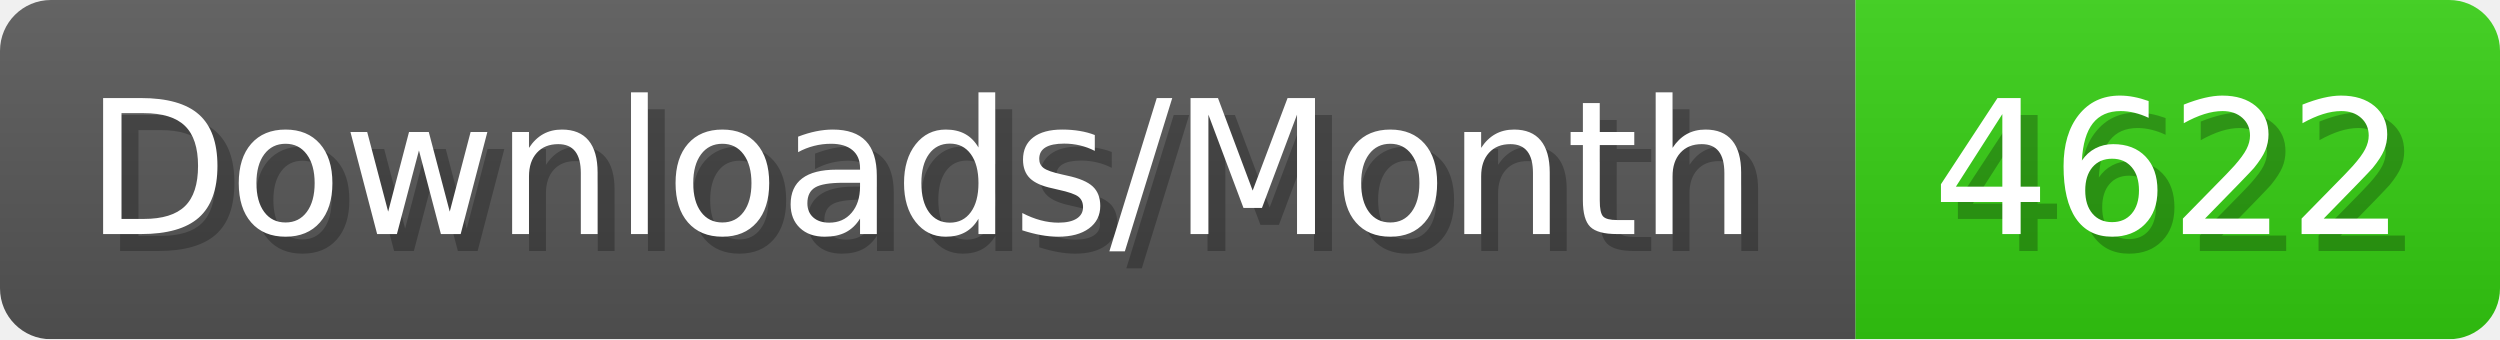
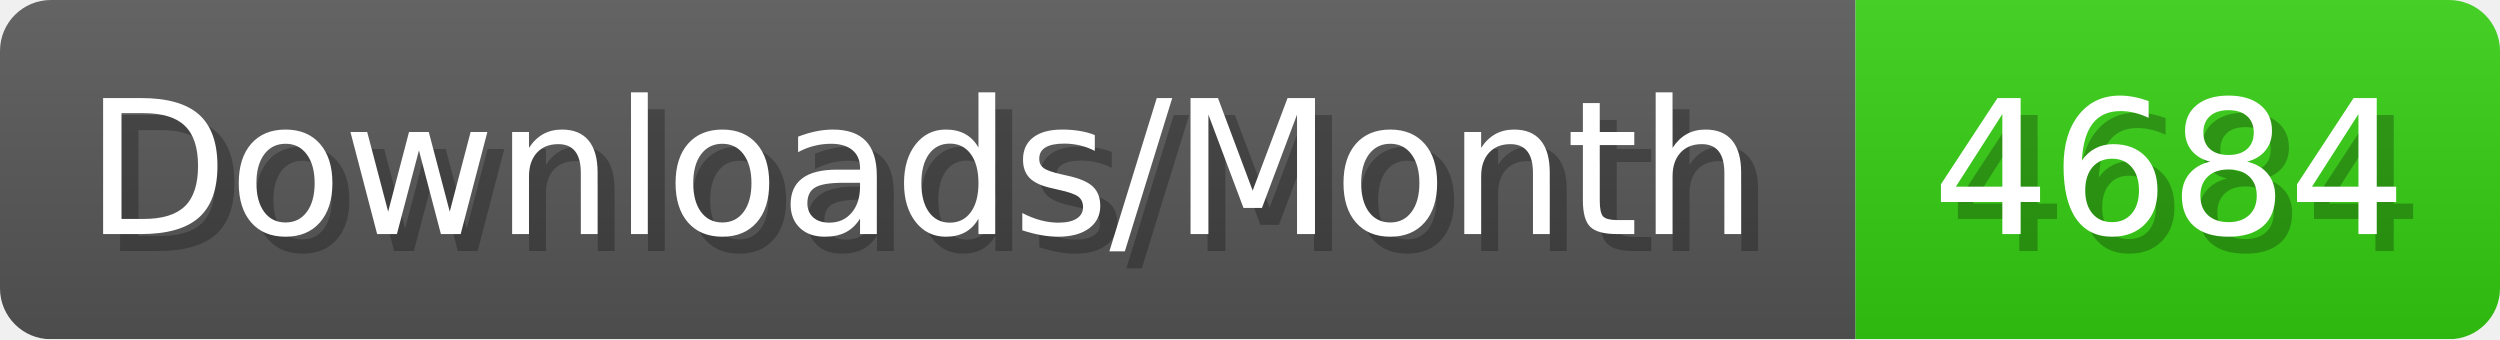
- <svg xmlns="http://www.w3.org/2000/svg" width="147.4" height="20" viewBox="0 0 1474 200" role="img" aria-label="Downloads/Month: 4622">
+ <svg xmlns="http://www.w3.org/2000/svg" width="147.4" height="20" viewBox="0 0 1474 200" role="img" aria-label="Downloads/Month: 4684">
  <linearGradient id="YlXUI" x2="0" y2="100%">
    <stop offset="0" stop-opacity=".1" stop-color="#EEE" />
    <stop offset="1" stop-opacity=".1" />
  </linearGradient>
  <mask id="JHhop">
    <rect width="1474" height="200" rx="30" fill="#FFF" />
  </mask>
  <g mask="url(#JHhop)">
    <rect width="1094" height="200" fill="#555" />
    <rect width="380" height="200" fill="#3C1" x="1094" />
    <rect width="1474" height="200" fill="url(#YlXUI)" />
  </g>
  <g aria-hidden="true" fill="#fff" text-anchor="start" font-family="Verdana,DejaVu Sans,sans-serif" font-size="110">
    <text x="60" y="148" textLength="994" fill="#000" opacity="0.25">Downloads/Month</text>
    <text x="50" y="138" textLength="994">Downloads/Month</text>
-     <text x="1149" y="148" textLength="280" fill="#000" opacity="0.25">4622</text>
-     <text x="1139" y="138" textLength="280">4622</text>
+     <text x="1149" y="148" textLength="280" fill="#000" opacity="0.25">4684</text>
+     <text x="1139" y="138" textLength="280">4684</text>
  </g>
</svg>
